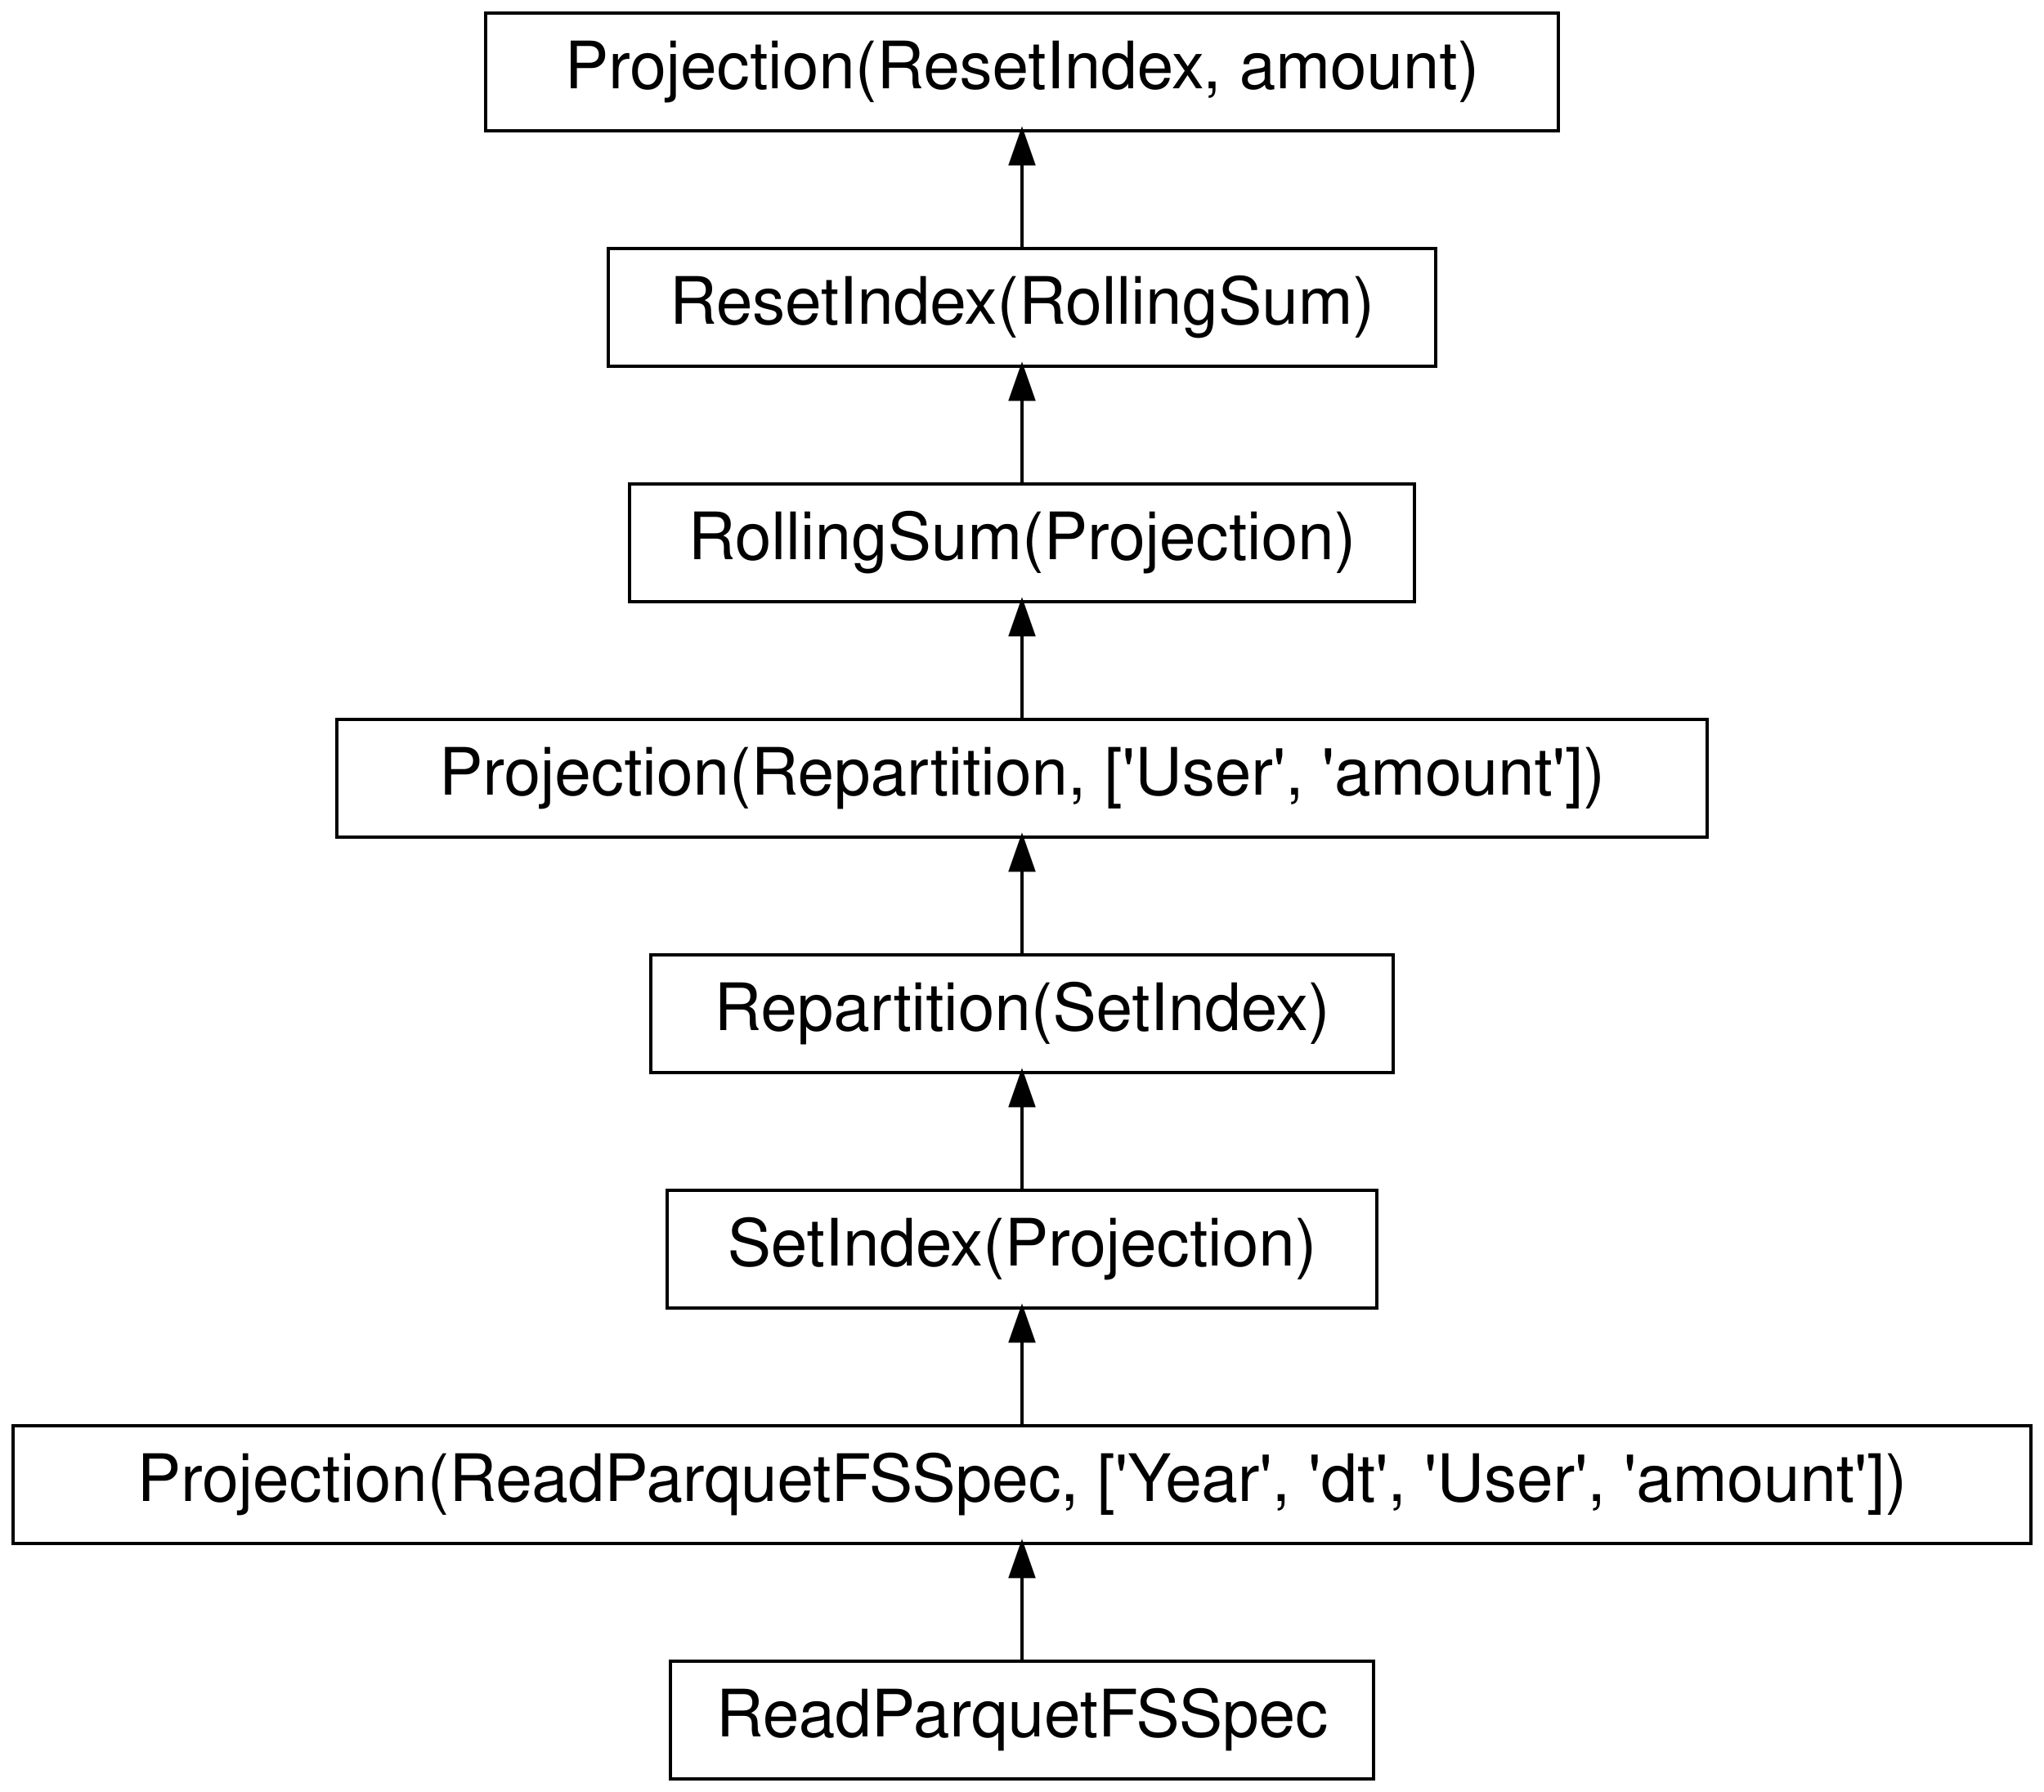
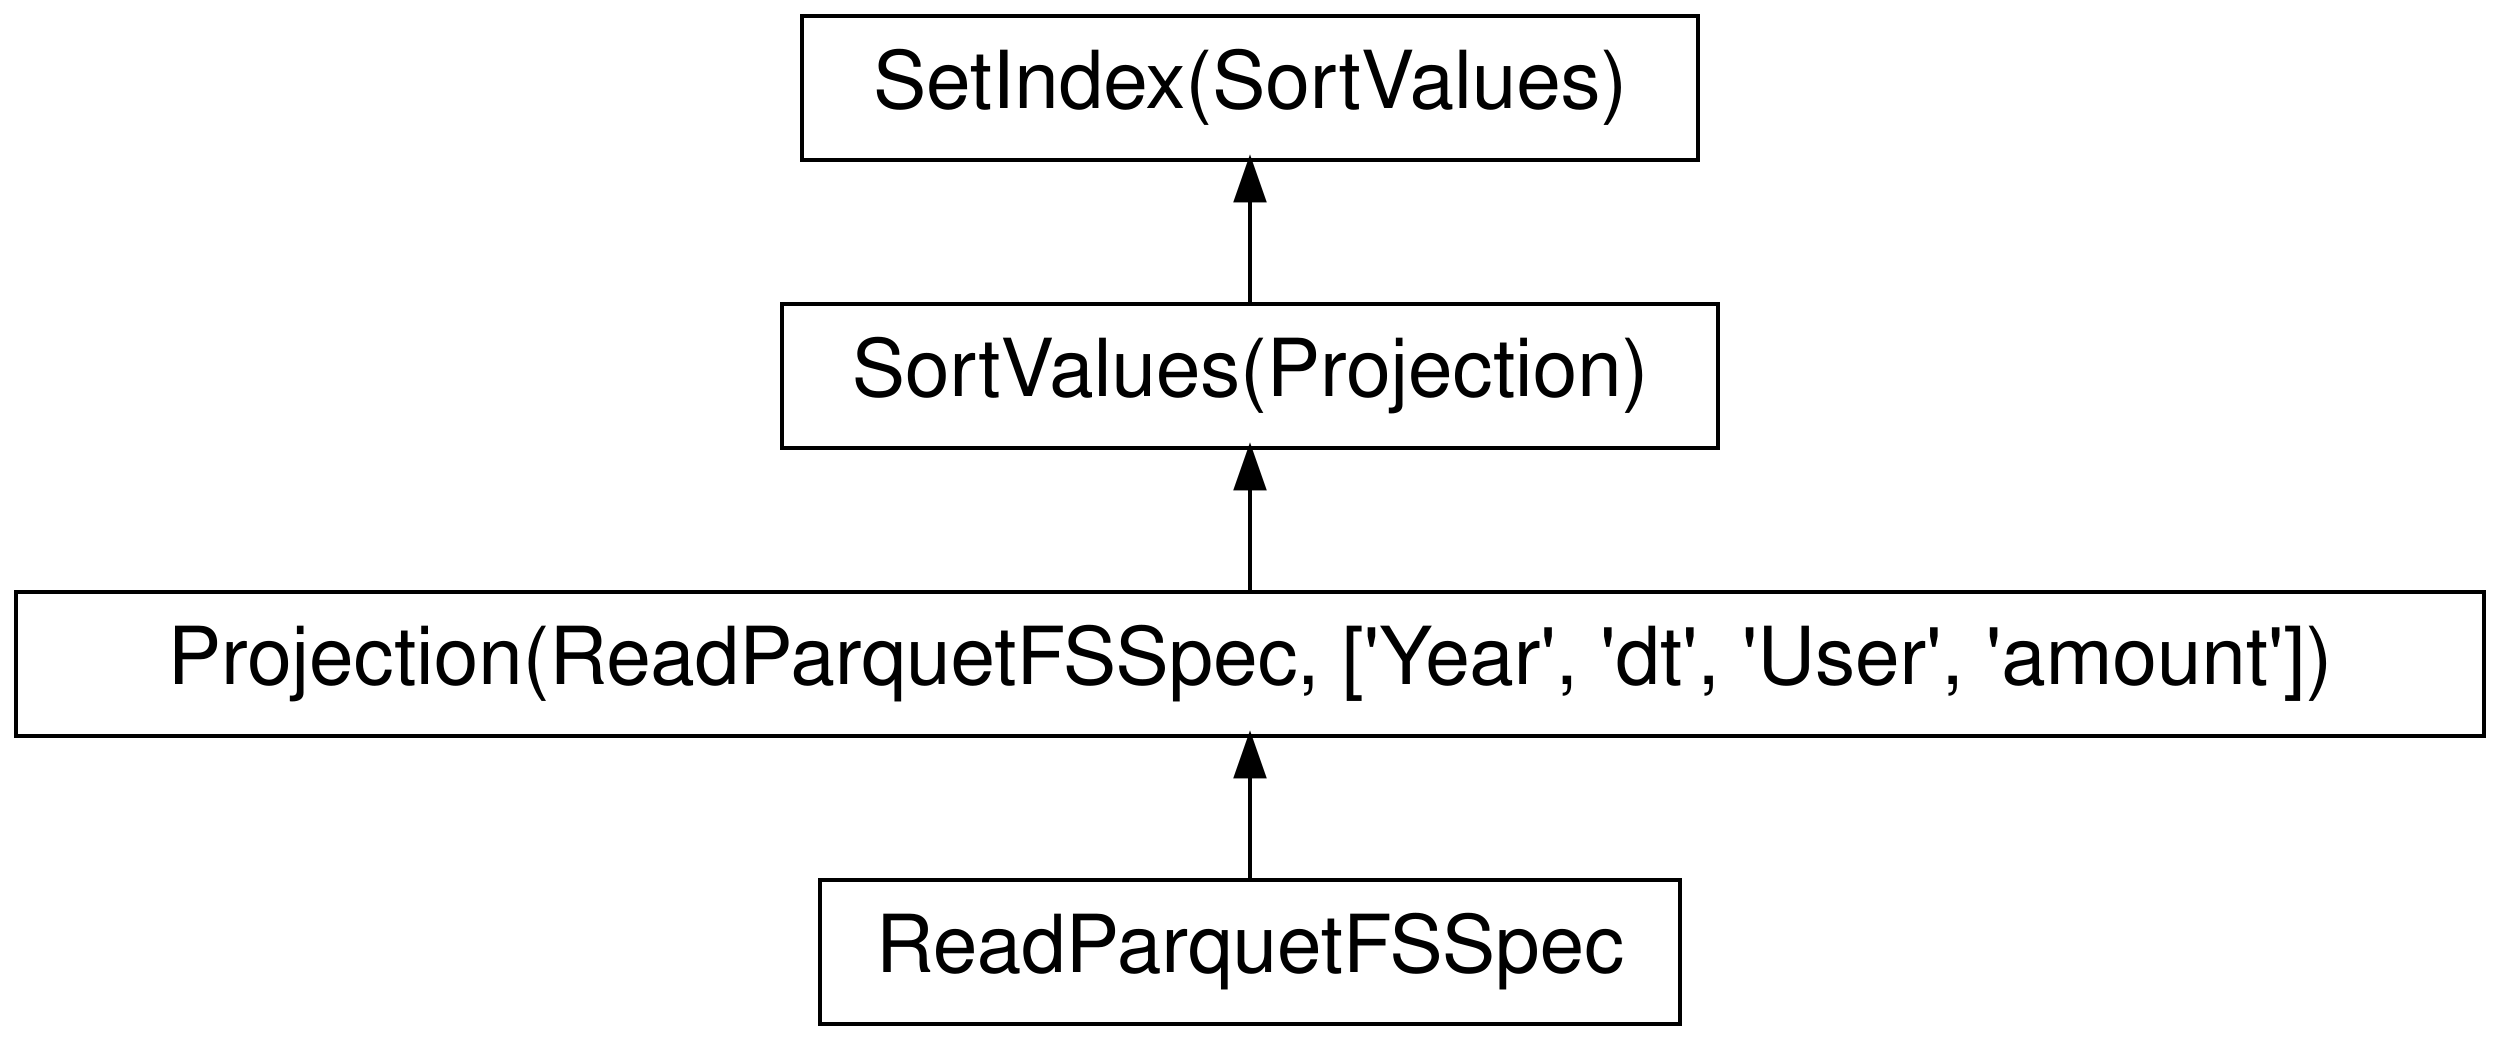
- <svg xmlns="http://www.w3.org/2000/svg" width="625pt" height="548pt" viewBox="0.00 0.00 625.00 548.00">
-   <g id="graph0" class="graph" transform="scale(1 1) rotate(0) translate(4 544)">
-     <polygon fill="white" stroke="transparent" points="-4,4 -4,-544 621,-544 621,4 -4,4" />
+ <svg xmlns="http://www.w3.org/2000/svg" width="625pt" height="260pt" viewBox="0.00 0.00 625.00 260.00">
+   <g id="graph0" class="graph" transform="scale(1 1) rotate(0) translate(4 256)">
+     <polygon fill="white" stroke="transparent" points="-4,4 -4,-256 621,-256 621,4 -4,4" />
    <g id="node1" class="node">
-       <polygon fill="none" stroke="black" points="472.5,-540 144.5,-540 144.5,-504 472.5,-504 472.5,-540" />
-       <text text-anchor="middle" x="308.5" y="-517" font-family="Helvetica,sans-Serif" font-size="20.00">Projection(ResetIndex, amount)</text>
+       <polygon fill="none" stroke="black" points="420.5,-252 196.5,-252 196.5,-216 420.5,-216 420.5,-252" />
+       <text text-anchor="middle" x="308.5" y="-229" font-family="Helvetica,sans-Serif" font-size="20.00">SetIndex(SortValues)</text>
    </g>
    <g id="node2" class="node">
-       <polygon fill="none" stroke="black" points="435,-468 182,-468 182,-432 435,-432 435,-468" />
-       <text text-anchor="middle" x="308.5" y="-445" font-family="Helvetica,sans-Serif" font-size="20.00">ResetIndex(RollingSum)</text>
+       <polygon fill="none" stroke="black" points="425.5,-180 191.5,-180 191.5,-144 425.5,-144 425.5,-180" />
+       <text text-anchor="middle" x="308.5" y="-157" font-family="Helvetica,sans-Serif" font-size="20.00">SortValues(Projection)</text>
    </g>
    <g id="edge1" class="edge">
-       <path fill="none" stroke="black" d="M308.5,-468.3C308.5,-476.02 308.5,-485.29 308.5,-493.89" />
-       <polygon fill="black" stroke="black" points="305,-493.9 308.5,-503.9 312,-493.9 305,-493.9" />
-     </g>
-     <g id="node3" class="node">
-       <polygon fill="none" stroke="black" points="428.5,-396 188.5,-396 188.5,-360 428.5,-360 428.5,-396" />
-       <text text-anchor="middle" x="308.5" y="-373" font-family="Helvetica,sans-Serif" font-size="20.00">RollingSum(Projection)</text>
-     </g>
-     <g id="edge2" class="edge">
-       <path fill="none" stroke="black" d="M308.5,-396.3C308.5,-404.02 308.5,-413.29 308.5,-421.89" />
-       <polygon fill="black" stroke="black" points="305,-421.9 308.5,-431.9 312,-421.9 305,-421.9" />
-     </g>
-     <g id="node4" class="node">
-       <polygon fill="none" stroke="black" points="518,-324 99,-324 99,-288 518,-288 518,-324" />
-       <text text-anchor="middle" x="308.5" y="-301" font-family="Helvetica,sans-Serif" font-size="20.00">Projection(Repartition, ['User', 'amount'])</text>
-     </g>
-     <g id="edge3" class="edge">
-       <path fill="none" stroke="black" d="M308.5,-324.3C308.5,-332.02 308.5,-341.29 308.5,-349.89" />
-       <polygon fill="black" stroke="black" points="305,-349.9 308.5,-359.9 312,-349.9 305,-349.9" />
-     </g>
-     <g id="node5" class="node">
-       <polygon fill="none" stroke="black" points="422,-252 195,-252 195,-216 422,-216 422,-252" />
-       <text text-anchor="middle" x="308.5" y="-229" font-family="Helvetica,sans-Serif" font-size="20.00">Repartition(SetIndex)</text>
-     </g>
-     <g id="edge4" class="edge">
-       <path fill="none" stroke="black" d="M308.5,-252.3C308.5,-260.02 308.5,-269.29 308.5,-277.89" />
-       <polygon fill="black" stroke="black" points="305,-277.9 308.5,-287.9 312,-277.9 305,-277.9" />
-     </g>
-     <g id="node6" class="node">
-       <polygon fill="none" stroke="black" points="417,-180 200,-180 200,-144 417,-144 417,-180" />
-       <text text-anchor="middle" x="308.5" y="-157" font-family="Helvetica,sans-Serif" font-size="20.00">SetIndex(Projection)</text>
-     </g>
-     <g id="edge5" class="edge">
      <path fill="none" stroke="black" d="M308.5,-180.3C308.5,-188.02 308.5,-197.29 308.5,-205.89" />
      <polygon fill="black" stroke="black" points="305,-205.9 308.5,-215.9 312,-205.9 305,-205.9" />
    </g>
-     <g id="node7" class="node">
+     <g id="node3" class="node">
      <polygon fill="none" stroke="black" points="617,-108 0,-108 0,-72 617,-72 617,-108" />
      <text text-anchor="middle" x="308.5" y="-85" font-family="Helvetica,sans-Serif" font-size="20.00">Projection(ReadParquetFSSpec, ['Year', 'dt', 'User', 'amount'])</text>
    </g>
-     <g id="edge6" class="edge">
+     <g id="edge2" class="edge">
      <path fill="none" stroke="black" d="M308.5,-108.3C308.5,-116.02 308.5,-125.29 308.5,-133.89" />
      <polygon fill="black" stroke="black" points="305,-133.9 308.5,-143.9 312,-133.9 305,-133.9" />
    </g>
-     <g id="node8" class="node">
+     <g id="node4" class="node">
      <polygon fill="none" stroke="black" points="416,-36 201,-36 201,0 416,0 416,-36" />
      <text text-anchor="middle" x="308.5" y="-13" font-family="Helvetica,sans-Serif" font-size="20.00">ReadParquetFSSpec</text>
    </g>
-     <g id="edge7" class="edge">
+     <g id="edge3" class="edge">
      <path fill="none" stroke="black" d="M308.5,-36.3C308.5,-44.02 308.5,-53.29 308.5,-61.89" />
      <polygon fill="black" stroke="black" points="305,-61.9 308.5,-71.9 312,-61.9 305,-61.9" />
    </g>
  </g>
</svg>
